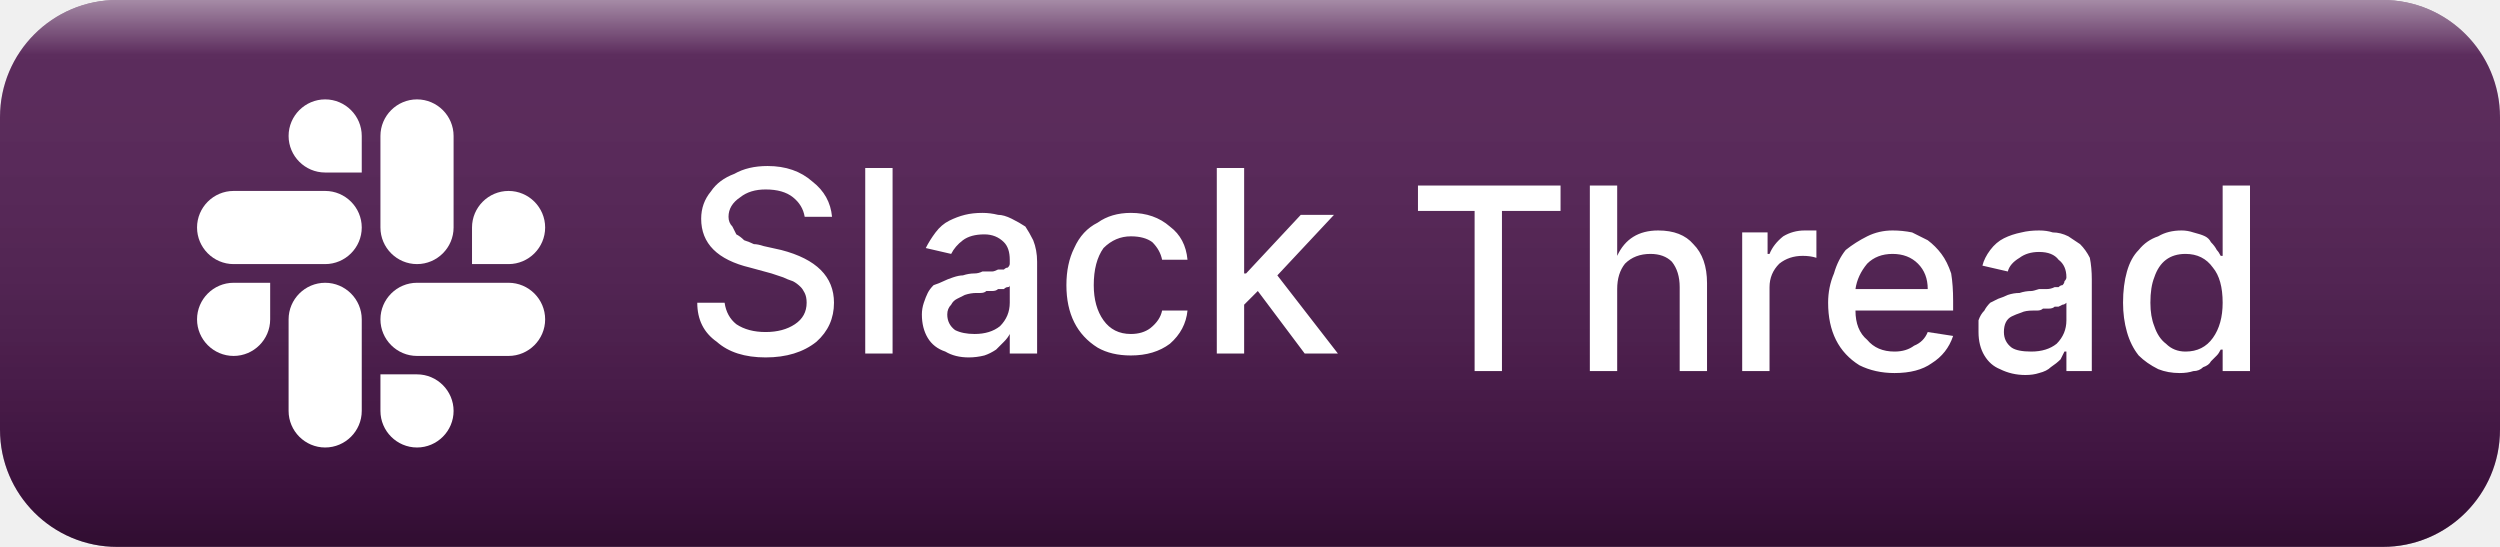
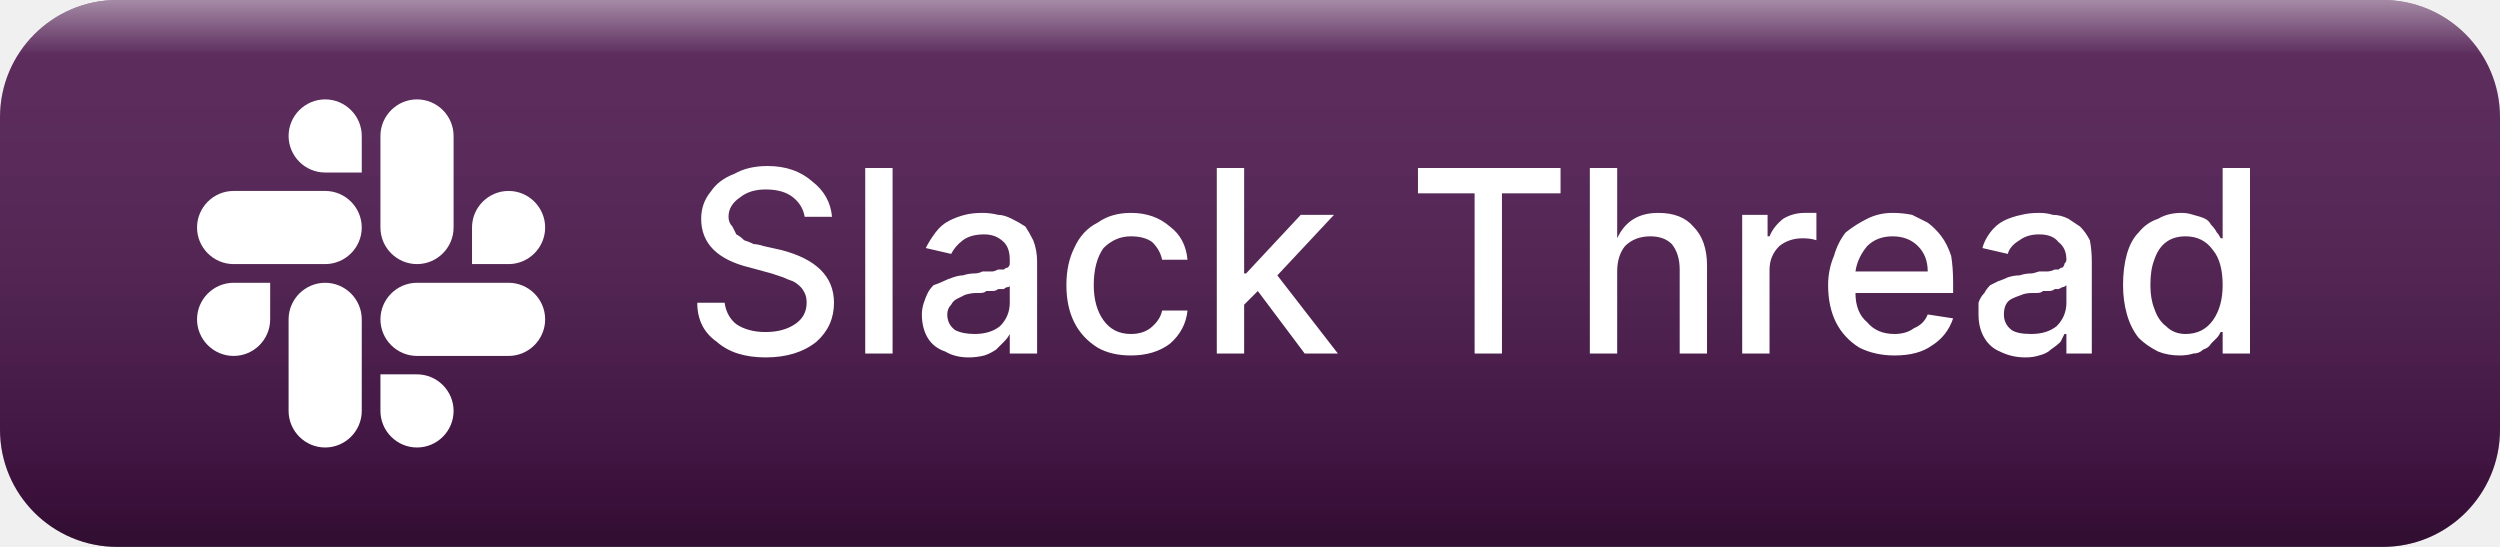
<svg xmlns="http://www.w3.org/2000/svg" role="img" aria-label="Slack Thread" width="128" height="28" viewBox="0 0 128 28">
  <defs>
    <linearGradient id="shd" x1="0" y1="0" x2="0" y2="1">
      <stop offset="0" stop-color="#fff" stop-opacity=".5" />
      <stop offset=".1" stop-color="#fff" stop-opacity=".1" />
      <stop offset=".9" stop-color="#000" stop-opacity=".2" />
      <stop offset="1" stop-color="#000" stop-opacity=".35" />
    </linearGradient>
  </defs>
  <style>
    .bg { fill: #4A154B; }
    .shade { fill: url(#shd); }
    @media (prefers-color-scheme: dark) {
      .bg { fill: #611f69; }
    }
  </style>
  <mask id="satori_om-id">
    <rect x="0" y="0" width="128" height="28" fill="#fff" />
  </mask>
  <path x="0" y="0" width="128" height="28" class="bg" d="M6,0 h116 a6,6 0 0 1 6,6 v16 a6,6 0 0 1 -6,6 h-116 a6,6 0 0 1 -6,-6 v-16 a6,6 0 0 1 6,-6" />
  <rect width="128" height="28" rx="6" class="shade" />
  <clipPath id="satori_cp-id-0">
    <rect x="10" y="5" width="18" height="18" />
  </clipPath>
  <mask id="satori_om-id-0">
    <rect x="10" y="5" width="18" height="18" fill="#fff" />
  </mask>
  <g transform="translate(10, 5)">
    <svg width="18" height="18" viewBox="0 0 128 128" fill="none">
      <path d="M27.255 80.719c0 7.33-5.978 13.317-13.309 13.317C6.616 94.036.63 88.049.63 80.719s5.987-13.317 13.317-13.317h13.309zm6.709 0c0-7.33 5.987-13.317 13.317-13.317s13.317 5.986 13.317 13.317v33.335c0 7.33-5.986 13.317-13.317 13.317-7.33 0-13.317-5.987-13.317-13.317z" fill="white" />
      <path d="M47.281 27.255c-7.33 0-13.317-5.978-13.317-13.309C33.964 6.616 39.951.63 47.281.63s13.317 5.987 13.317 13.317v13.309zm0 6.709c7.33 0 13.317 5.987 13.317 13.317s-5.986 13.317-13.317 13.317H13.946C6.616 60.598.63 54.612.63 47.281c0-7.33 5.987-13.317 13.317-13.317z" fill="white" />
      <path d="M100.745 47.281c0-7.33 5.978-13.317 13.309-13.317 7.33 0 13.317 5.987 13.317 13.317s-5.987 13.317-13.317 13.317h-13.309zm-6.709 0c0 7.33-5.987 13.317-13.317 13.317s-13.317-5.986-13.317-13.317V13.946C67.402 6.616 73.388.63 80.719.63c7.33 0 13.317 5.987 13.317 13.317z" fill="white" />
      <path d="M80.719 100.745c7.33 0 13.317 5.978 13.317 13.309 0 7.33-5.987 13.317-13.317 13.317s-13.317-5.987-13.317-13.317v-13.309zm0-6.709c-7.33 0-13.317-5.987-13.317-13.317s5.986-13.317 13.317-13.317h33.335c7.33 0 13.317 5.986 13.317 13.317 0 7.33-5.987 13.317-13.317 13.317z" fill="white" />
    </svg>
  </g>
  <mask id="satori_om-id-0-0">
    <rect x="10" y="5" width="0" height="18" fill="#fff" />
  </mask>
  <mask id="satori_om-id-0-1">
    <rect x="10" y="5" width="0" height="18" fill="#fff" />
  </mask>
  <mask id="satori_om-id-0-2">
    <rect x="10" y="5" width="0" height="18" fill="#fff" />
  </mask>
  <mask id="satori_om-id-0-3">
    <rect x="10" y="5" width="0" height="18" fill="#fff" />
  </mask>
  <mask id="satori_om-id-1">
    <rect x="34" y="6" width="84" height="16" fill="#fff" />
  </mask>
  <mask id="satori_om-id-1-0">
    <rect x="35" y="6" width="34" height="16" fill="#fff" />
  </mask>
  <g transform="translate(0,-0.9)">
    <path fill="white" d="M42.6 12.0L41.2 12.0Q41.1 11.4 40.6 11.0Q40.1 10.6 39.2 10.6L39.2 10.6Q38.4 10.6 37.9 11.0Q37.3 11.4 37.3 12.0L37.3 12.0Q37.3 12.3 37.5 12.5Q37.6 12.7 37.7 12.9Q37.9 13.0 38.1 13.2Q38.4 13.3 38.6 13.4Q38.8 13.4 39.1 13.5L39.1 13.5L40.0 13.7Q42.7 14.4 42.7 16.4L42.7 16.4Q42.7 17.6 41.8 18.4Q40.8 19.2 39.2 19.2L39.2 19.2Q37.6 19.2 36.7 18.4Q35.7 17.7 35.7 16.4L35.7 16.4L37.1 16.4Q37.2 17.1 37.7 17.5Q38.3 17.9 39.2 17.9L39.2 17.9Q40.1 17.9 40.7 17.5Q41.3 17.1 41.3 16.4L41.3 16.4Q41.3 16.1 41.2 15.9Q41.1 15.7 41.0 15.6Q40.8 15.4 40.6 15.3Q40.3 15.2 40.1 15.1Q39.8 15.0 39.5 14.9L39.5 14.9L38.4 14.6Q35.9 14.0 35.9 12.1L35.9 12.1Q35.9 11.3 36.4 10.7Q36.8 10.1 37.6 9.8Q38.3 9.4 39.3 9.4L39.3 9.4Q40.7 9.4 41.6 10.2Q42.5 10.9 42.6 12.0L42.6 12.0ZM44.3 9.5L45.7 9.5L45.7 19L44.3 19L44.3 9.5ZM49.6 19.2L49.6 19.2Q48.9 19.2 48.4 18.9Q47.8 18.7 47.5 18.2Q47.2 17.7 47.2 17.0L47.2 17.0Q47.2 16.7 47.3 16.4Q47.4 16.1 47.5 15.9Q47.6 15.7 47.8 15.5Q48.1 15.4 48.3 15.3Q48.5 15.2 48.8 15.1Q49.1 15.0 49.3 15.0Q49.6 14.9 49.9 14.9L49.9 14.9Q50.1 14.9 50.3 14.8L50.3 14.8Q50.6 14.8 50.8 14.8Q50.9 14.8 51.1 14.7Q51.3 14.7 51.4 14.7Q51.5 14.6 51.6 14.6Q51.7 14.5 51.7 14.4Q51.7 14.3 51.7 14.2L51.7 14.2L51.7 14.2Q51.7 13.6 51.4 13.3Q51.0 12.9 50.4 12.9L50.4 12.9Q49.7 12.9 49.3 13.2Q48.9 13.5 48.7 13.9L48.7 13.9L47.4 13.6Q47.6 13.2 47.9 12.8Q48.2 12.4 48.6 12.2Q49.0 12.0 49.4 11.9Q49.8 11.8 50.3 11.8L50.3 11.8Q50.7 11.8 51.1 11.9Q51.4 11.9 51.8 12.1Q52.2 12.3 52.5 12.5Q52.7 12.8 52.9 13.2Q53.1 13.7 53.1 14.3L53.1 14.3L53.1 19L51.7 19L51.7 18.0L51.7 18.0Q51.6 18.2 51.4 18.4Q51.2 18.6 51.0 18.8Q50.7 19.0 50.4 19.1Q50.0 19.2 49.6 19.2ZM49.9 18.0L49.9 18.0Q50.7 18.0 51.2 17.6Q51.7 17.1 51.7 16.4L51.7 16.4L51.7 15.5Q51.7 15.6 51.6 15.6Q51.5 15.6 51.4 15.7Q51.2 15.7 51.1 15.7Q51.0 15.8 50.8 15.8Q50.6 15.8 50.5 15.8Q50.4 15.9 50.2 15.9L50.2 15.9L50.0 15.9Q49.7 15.9 49.4 16.0Q49.2 16.1 49.0 16.2Q48.8 16.3 48.7 16.5Q48.5 16.7 48.5 17.0L48.5 17.0Q48.5 17.5 48.9 17.8Q49.3 18.0 49.9 18.0ZM57.9 19.1L57.9 19.1Q56.9 19.1 56.2 18.7Q55.4 18.2 55.0 17.4Q54.6 16.6 54.6 15.5L54.6 15.5Q54.6 14.4 55.0 13.6Q55.4 12.7 56.2 12.3Q56.9 11.8 57.9 11.8L57.9 11.8Q59.1 11.8 59.9 12.5Q60.7 13.1 60.8 14.2L60.8 14.2L59.5 14.2Q59.4 13.7 59.0 13.3Q58.6 13.0 57.9 13.0L57.9 13.0Q57.1 13.0 56.5 13.6Q56.0 14.3 56.0 15.5L56.0 15.5Q56.0 16.6 56.5 17.3Q57.0 18.0 57.9 18.0L57.9 18.0Q58.5 18.0 58.9 17.7Q59.4 17.3 59.5 16.8L59.5 16.8L60.8 16.8Q60.7 17.8 59.9 18.5Q59.1 19.1 57.9 19.1ZM63.7 19L62.3 19L62.3 9.5L63.7 9.5L63.7 14.9L63.8 14.9L66.6 11.9L68.3 11.9L65.4 15.0L68.5 19L66.8 19L64.4 15.8L63.7 16.5L63.7 19Z " />
  </g>
  <mask id="satori_om-id-1-1">
    <rect x="72" y="6" width="45" height="16" fill="#fff" />
  </mask>
-   <g>
+   <g transform="translate(0,-0.9)">
    <path fill="white" d="M75.5 10.8L72.6 10.8L72.6 9.5L79.9 9.5L79.9 10.8L76.9 10.8L76.9 19L75.5 19L75.5 10.8ZM82.8 14.8L82.8 14.8L82.8 19L81.4 19L81.4 9.5L82.8 9.5L82.8 13.1L82.8 13.1Q83.4 11.8 84.9 11.8L84.9 11.8Q86.1 11.8 86.7 12.5Q87.4 13.2 87.4 14.5L87.4 14.5L87.4 19L86.0 19L86.0 14.7Q86.0 13.9 85.6 13.4Q85.2 13.0 84.5 13.0L84.5 13.0Q83.7 13.0 83.2 13.5Q82.8 14.0 82.8 14.8ZM90.6 19L89.2 19L89.2 11.9L90.5 11.9L90.5 13.0L90.6 13.0Q90.8 12.5 91.3 12.1Q91.8 11.8 92.4 11.8L92.4 11.8Q92.8 11.8 93.0 11.8L93.0 11.8L93.0 13.2Q92.7 13.1 92.3 13.1L92.3 13.1Q91.6 13.1 91.1 13.5Q90.6 14.0 90.6 14.7L90.6 14.7L90.6 19ZM97.0 19.1L97.0 19.1Q96.0 19.1 95.2 18.7Q94.4 18.2 94.0 17.4Q93.6 16.6 93.6 15.5L93.6 15.5Q93.6 14.7 93.9 14.0Q94.1 13.3 94.5 12.8Q95.0 12.4 95.6 12.1Q96.2 11.8 96.9 11.8L96.9 11.8Q97.4 11.8 97.9 11.9Q98.3 12.1 98.7 12.3Q99.1 12.6 99.4 13.0Q99.7 13.4 99.9 14.0Q100.0 14.6 100.0 15.4L100.0 15.4L100.0 15.9L95.0 15.9Q95.0 16.9 95.6 17.4Q96.1 18.0 97.0 18.0L97.0 18.0Q97.6 18.0 98.0 17.7Q98.5 17.5 98.7 17.0L98.7 17.0L100.0 17.2Q99.7 18.1 98.9 18.6Q98.2 19.1 97.0 19.1ZM95.0 14.8L95.0 14.8L98.7 14.8Q98.7 14.0 98.2 13.5Q97.7 13.0 96.9 13.0L96.9 13.0Q96.1 13.0 95.6 13.5Q95.1 14.1 95.0 14.8ZM103.7 19.2L103.7 19.2Q103.0 19.2 102.4 18.9Q101.9 18.7 101.6 18.2Q101.3 17.7 101.3 17.0L101.3 17.0Q101.3 16.7 101.3 16.4Q101.4 16.1 101.6 15.9Q101.7 15.7 101.9 15.5Q102.1 15.4 102.3 15.3Q102.6 15.2 102.8 15.1Q103.1 15.0 103.4 15.0Q103.7 14.9 104.0 14.9L104.0 14.9Q104.1 14.9 104.4 14.8L104.4 14.8Q104.7 14.8 104.8 14.8Q105.0 14.8 105.2 14.7Q105.4 14.7 105.4 14.7Q105.5 14.6 105.6 14.6Q105.7 14.5 105.7 14.4Q105.8 14.3 105.8 14.2L105.8 14.2L105.8 14.2Q105.8 13.6 105.4 13.3Q105.1 12.9 104.4 12.9L104.4 12.9Q103.8 12.9 103.4 13.2Q102.9 13.5 102.8 13.9L102.8 13.9L101.5 13.6Q101.6 13.2 101.9 12.8Q102.2 12.4 102.6 12.2Q103.0 12.0 103.5 11.9Q103.9 11.8 104.4 11.8L104.4 11.8Q104.8 11.8 105.1 11.9Q105.5 11.9 105.9 12.1Q106.2 12.3 106.5 12.5Q106.8 12.8 107.0 13.2Q107.1 13.7 107.1 14.3L107.1 14.3L107.1 19L105.8 19L105.8 18.0L105.7 18.0Q105.6 18.2 105.5 18.4Q105.3 18.6 105.0 18.8Q104.8 19.0 104.4 19.1Q104.1 19.2 103.7 19.2ZM104.0 18.0L104.0 18.0Q104.8 18.0 105.3 17.6Q105.8 17.1 105.8 16.4L105.8 16.4L105.8 15.5Q105.7 15.6 105.6 15.6Q105.6 15.6 105.4 15.7Q105.3 15.7 105.2 15.7Q105.1 15.8 104.9 15.8Q104.6 15.8 104.6 15.8Q104.5 15.9 104.3 15.9L104.3 15.9L104.1 15.9Q103.7 15.9 103.5 16.0Q103.2 16.1 103.0 16.2Q102.8 16.3 102.7 16.5Q102.6 16.7 102.6 17.0L102.6 17.0Q102.6 17.5 103.0 17.8Q103.3 18.0 104.0 18.0ZM111.6 19.1L111.6 19.1Q111.0 19.1 110.5 18.9Q109.9 18.6 109.5 18.2Q109.1 17.7 108.9 17.0Q108.7 16.3 108.7 15.5Q108.7 14.6 108.9 13.9Q109.1 13.2 109.5 12.8Q109.9 12.3 110.5 12.1Q111.0 11.8 111.7 11.8L111.7 11.8Q112.0 11.8 112.3 11.9Q112.7 12.0 112.9 12.1Q113.1 12.2 113.2 12.4Q113.4 12.6 113.5 12.8Q113.6 12.9 113.7 13.1L113.7 13.1L113.8 13.1L113.8 9.5L115.2 9.5L115.2 19L113.8 19L113.8 17.9L113.7 17.9Q113.6 18.1 113.5 18.2Q113.4 18.3 113.2 18.5Q113.1 18.7 112.8 18.8Q112.6 19.0 112.3 19.0Q112.0 19.1 111.6 19.1ZM111.9 18.0L111.9 18.0Q112.8 18.0 113.3 17.3Q113.8 16.6 113.8 15.5L113.8 15.5Q113.8 14.3 113.3 13.7Q112.8 13.0 111.9 13.0L111.9 13.0Q111.3 13.0 110.9 13.3Q110.5 13.6 110.3 14.2Q110.1 14.7 110.1 15.5L110.1 15.5Q110.1 16.2 110.3 16.7Q110.5 17.3 110.9 17.6Q111.3 18.0 111.9 18.0Z " />
  </g>
</svg>
